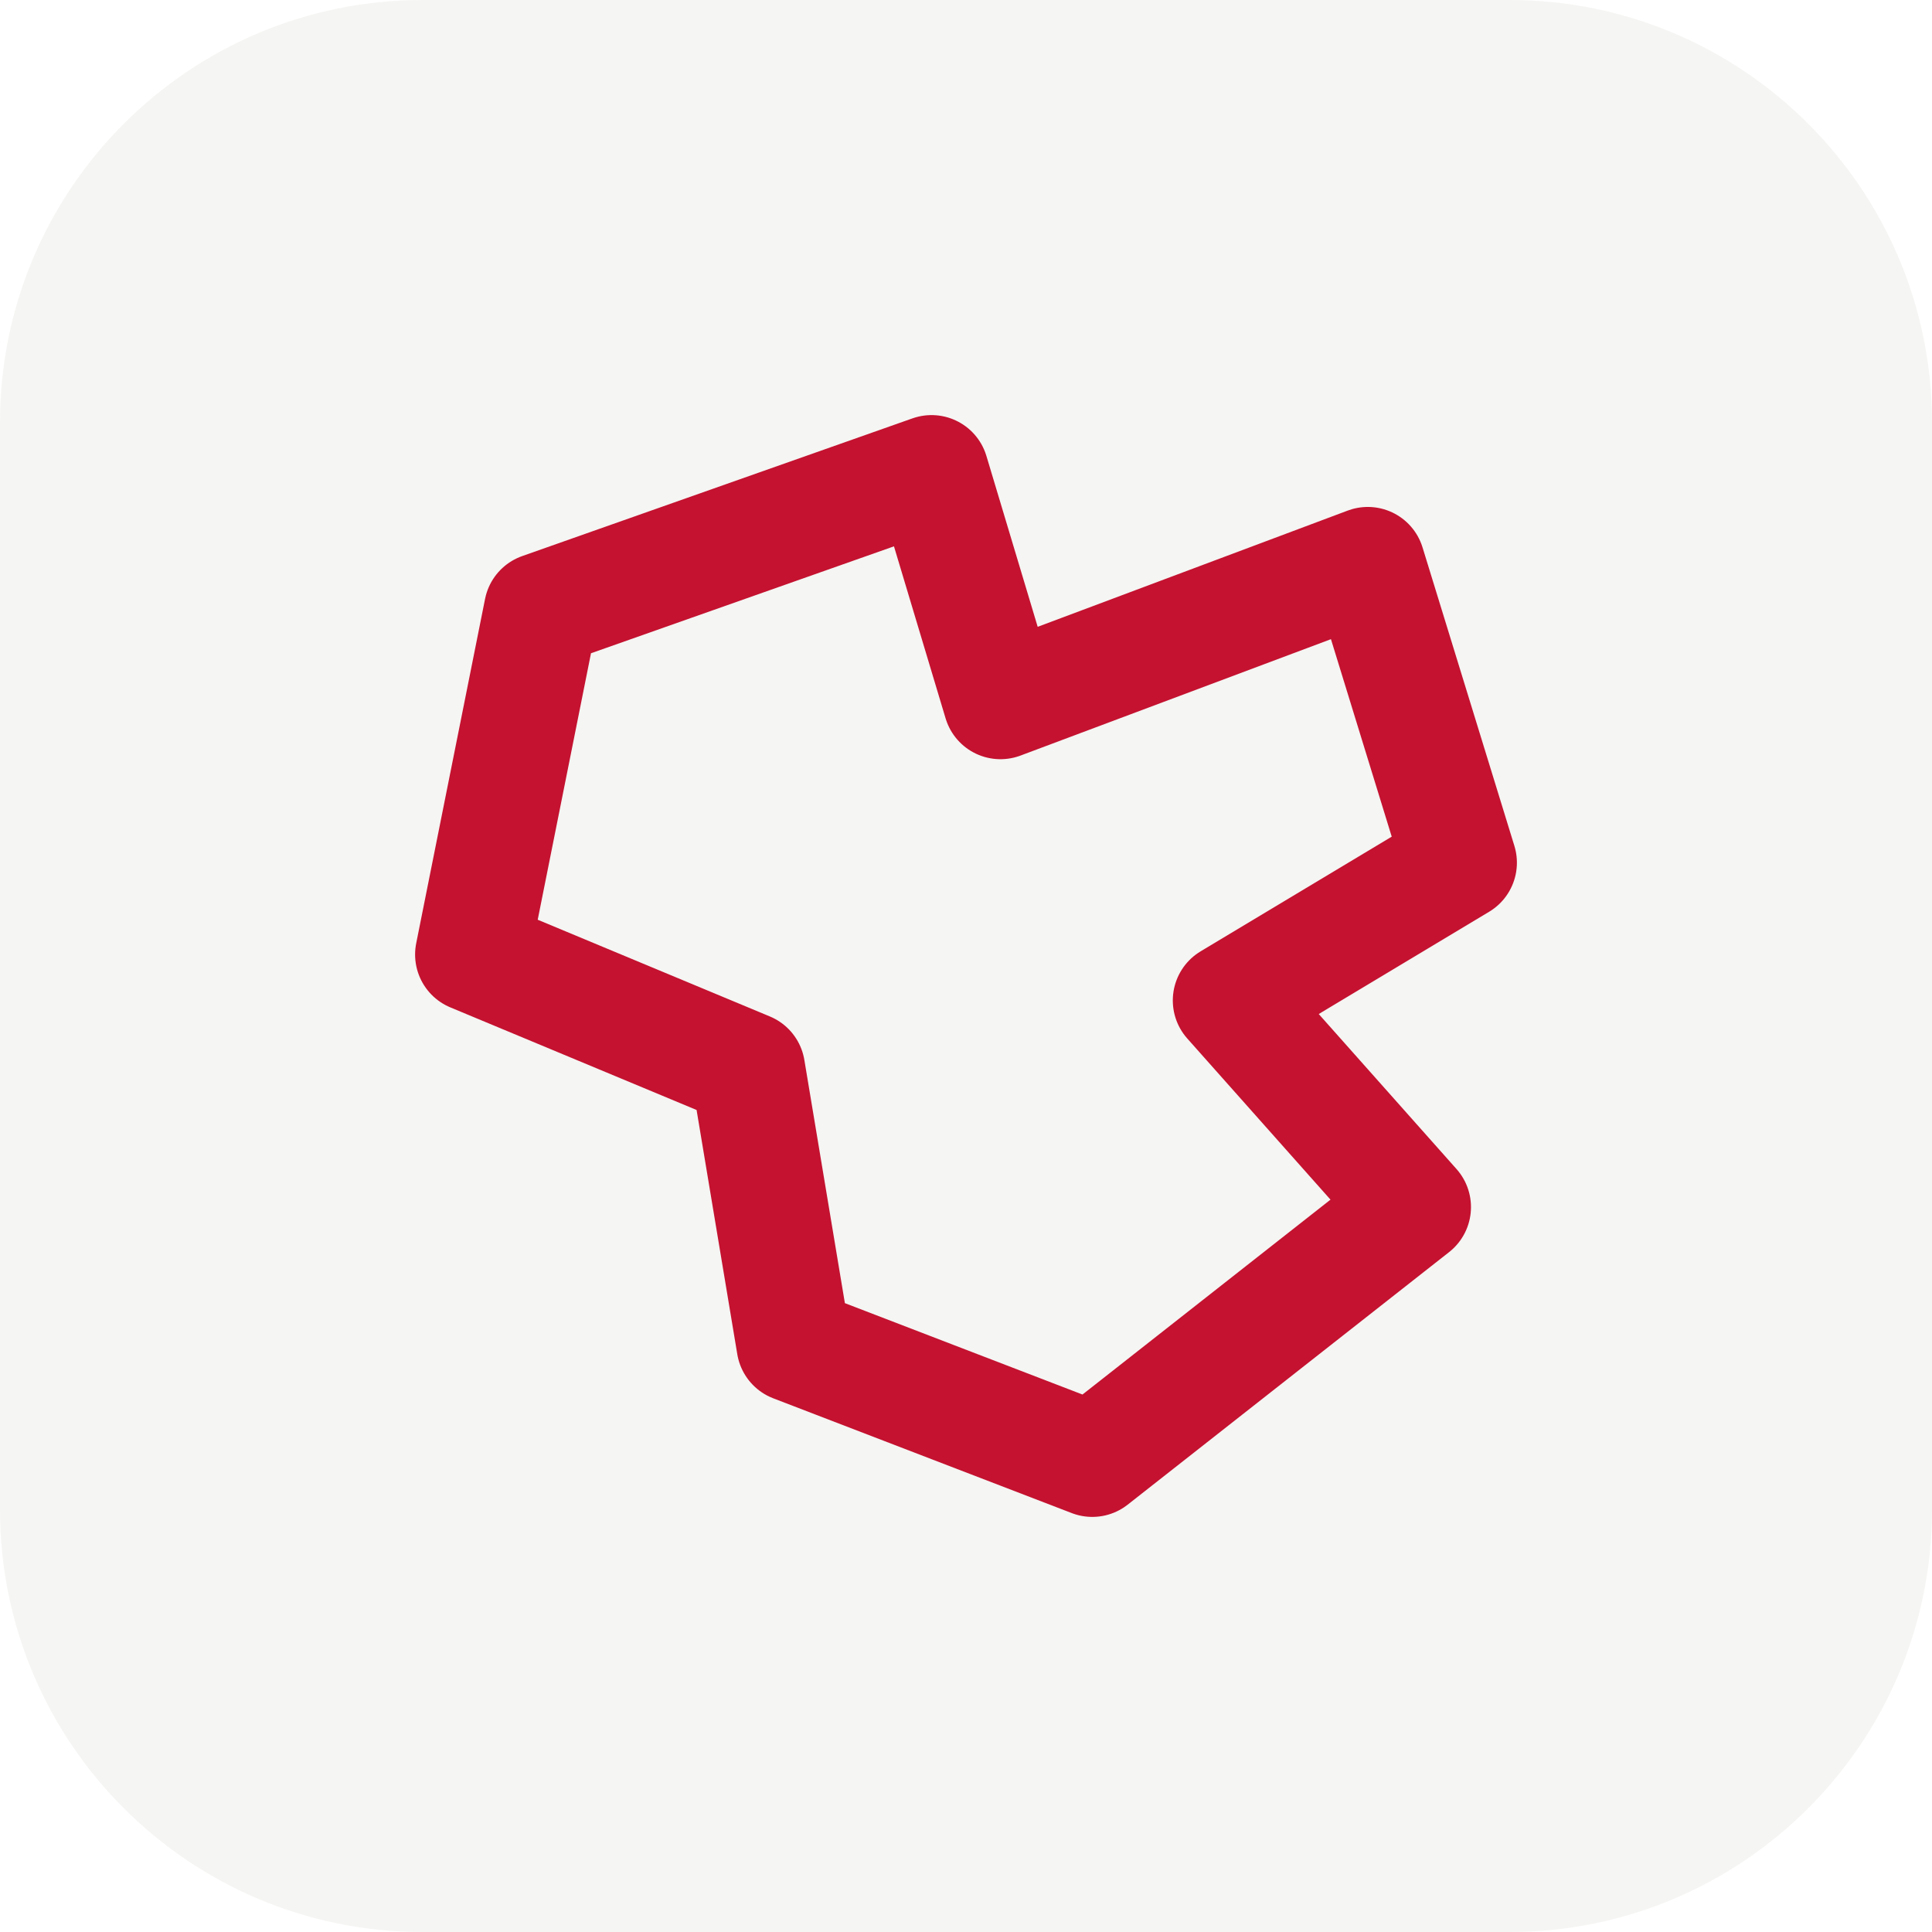
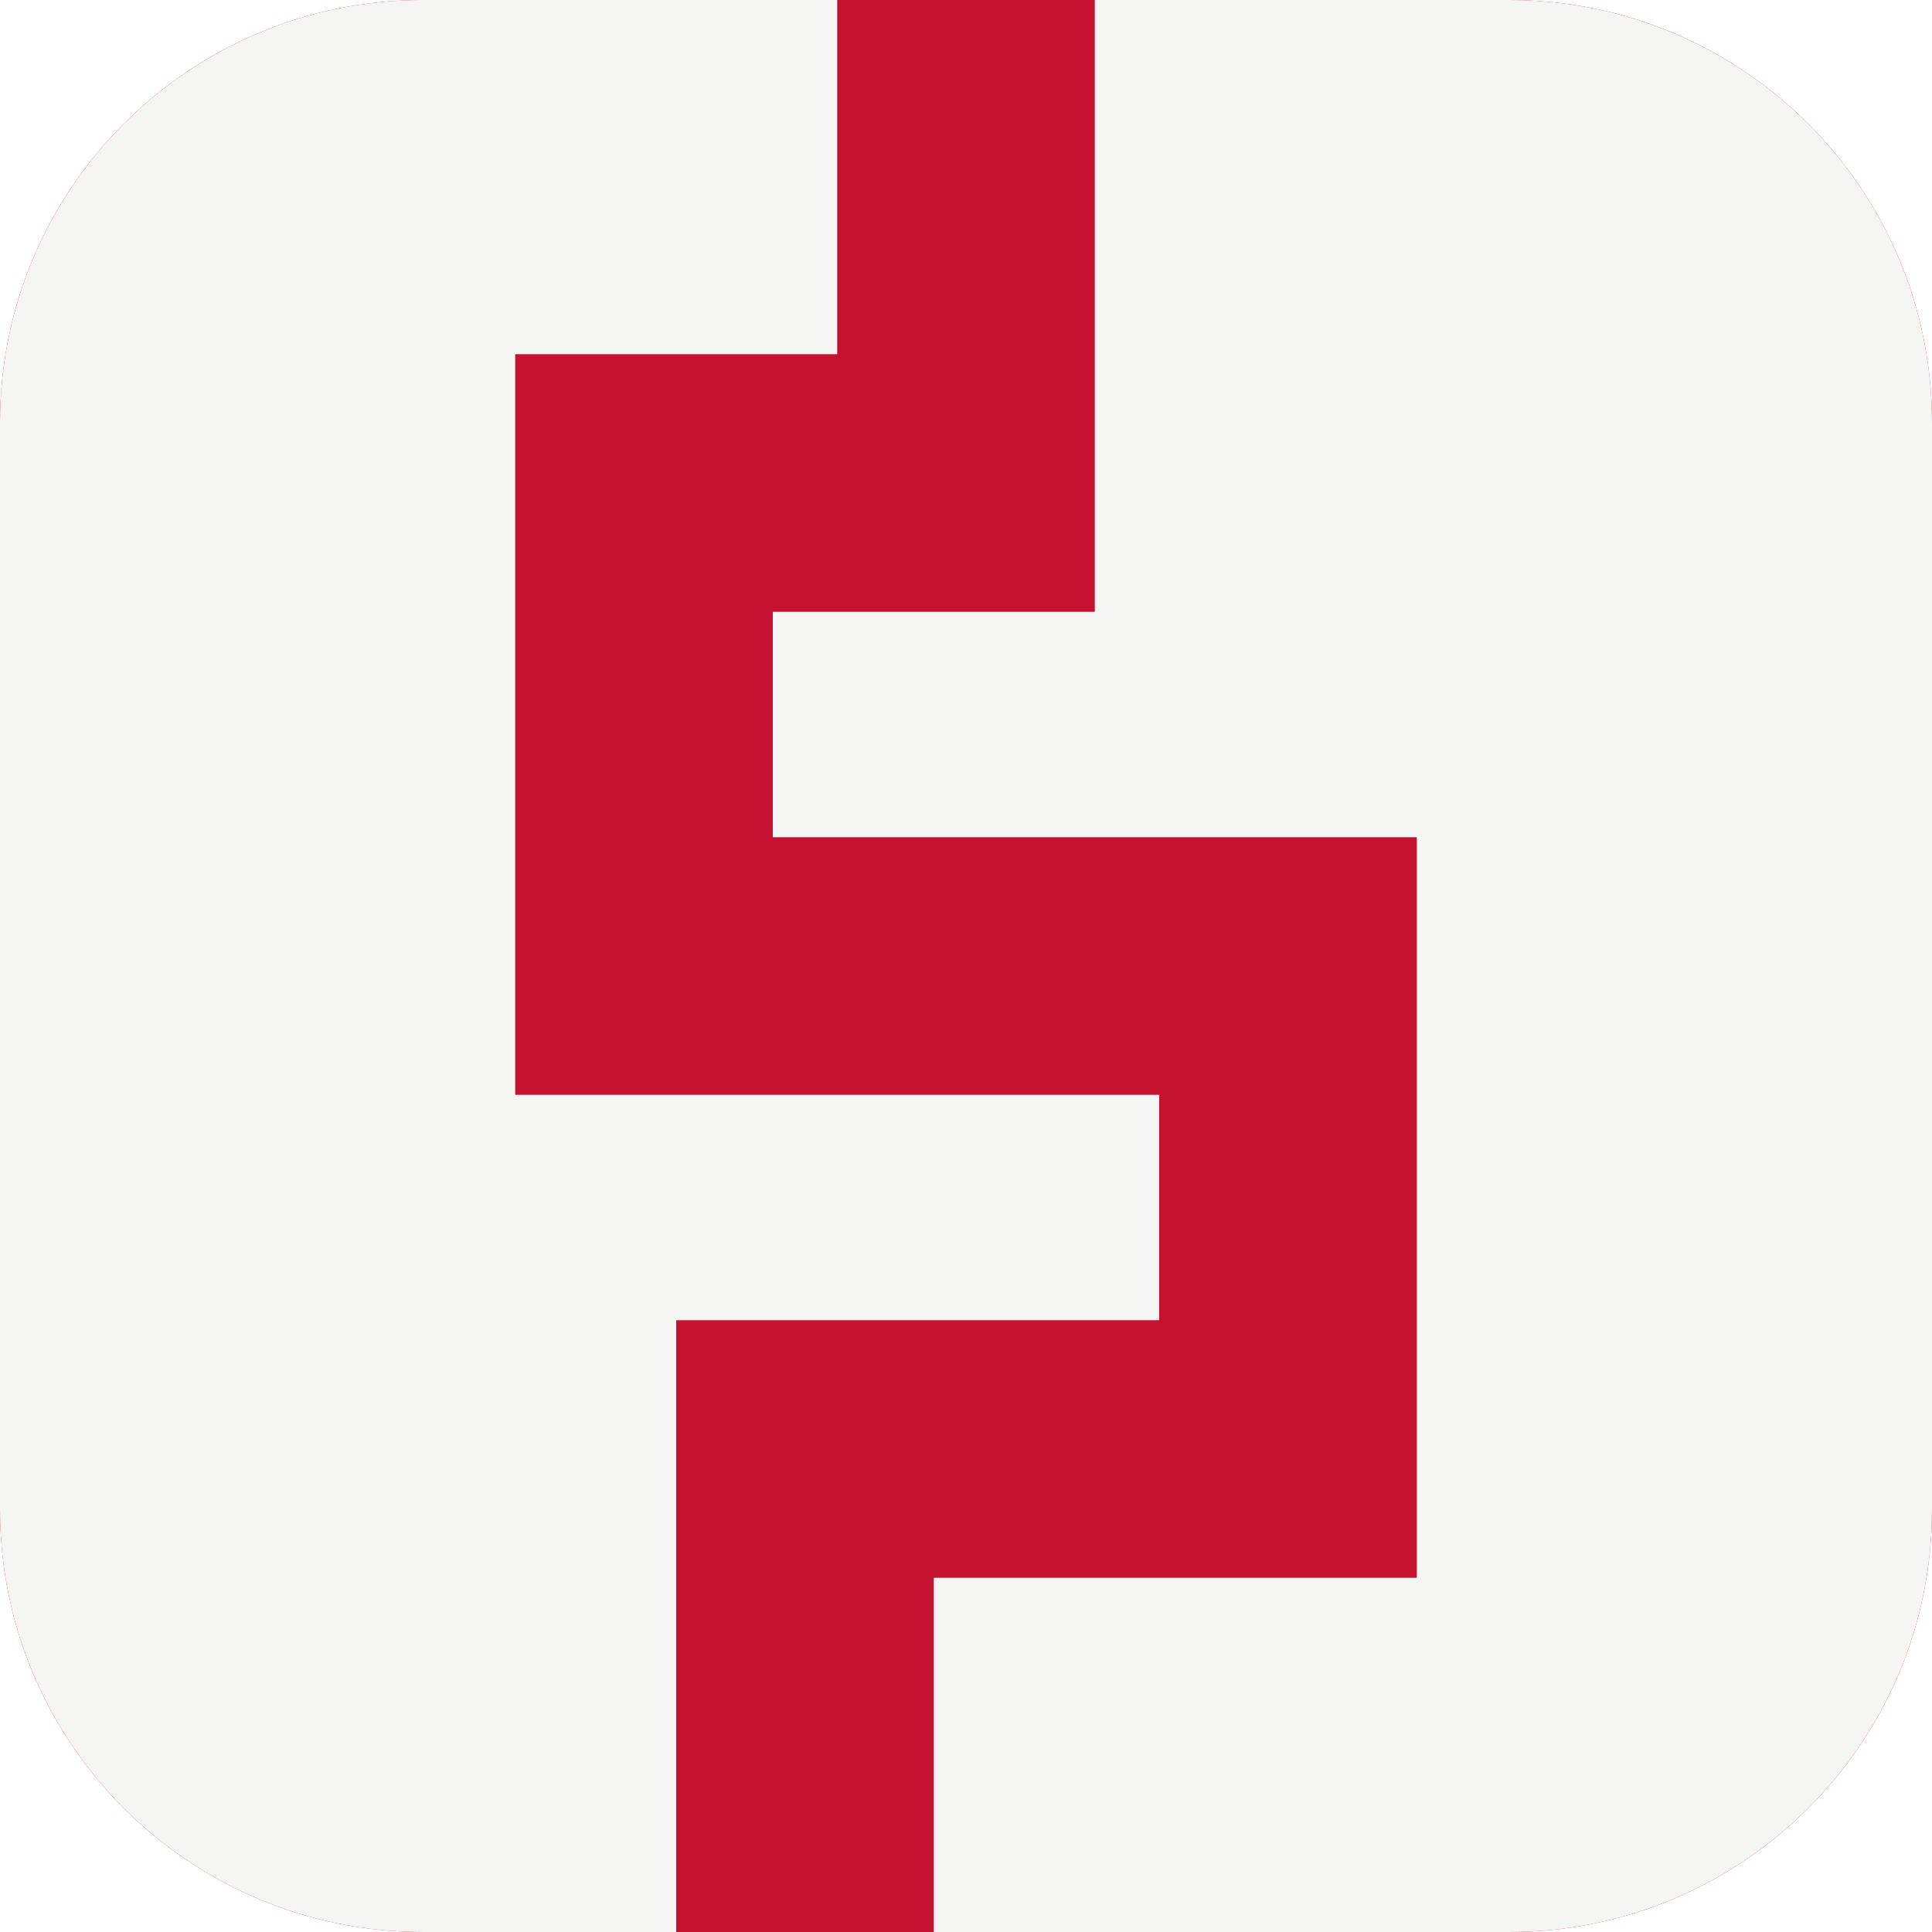
<svg xmlns="http://www.w3.org/2000/svg" viewBox="0 0 512 512" width="512" height="512">
-   <rect width="512" height="512" rx="112" ry="112" fill="#F5F5F3" />
-   <path fill="none" stroke="#C41230" stroke-width="30.35" stroke-linejoin="round" d="M143.43 161.68 L246.87 125.18 L265.13 186.02 L362.48 149.52 L386.82 228.62 L325.98 265.13 L374.65 319.89 L289.47 386.82 L210.36 356.40 L198.19 283.38 L125.18 252.96Z" />
+   <path fill="#C41230" d="M112.000 0.000H400.000A112.000 112.000 0 0 1 512.000 112.000V400.000A112.000 112.000 0 0 1 400.000 512.000H112.000A112.000 112.000 0 0 1 0.000 400.000V112.000A112.000 112.000 0 0 1 112.000 0.000Z" />
+   <path fill="#F5F5F3" fill-rule="evenodd" d="M112.000 0.000H400.000A112.000 112.000 0 0 1 512.000 112.000V400.000A112.000 112.000 0 0 1 400.000 512.000H112.000A112.000 112.000 0 0 1 0.000 400.000V112.000A112.000 112.000 0 0 1 112.000 0.000ZM221.867 0.000L221.867 93.867L136.533 93.867L136.533 290.133L307.200 290.133L307.200 349.867L179.200 349.867L179.200 512.000L247.467 512.000L247.467 418.133L375.467 418.133L375.467 221.867L204.800 221.867L204.800 162.133L290.133 162.133L290.133 0.000Z" />
</svg>
